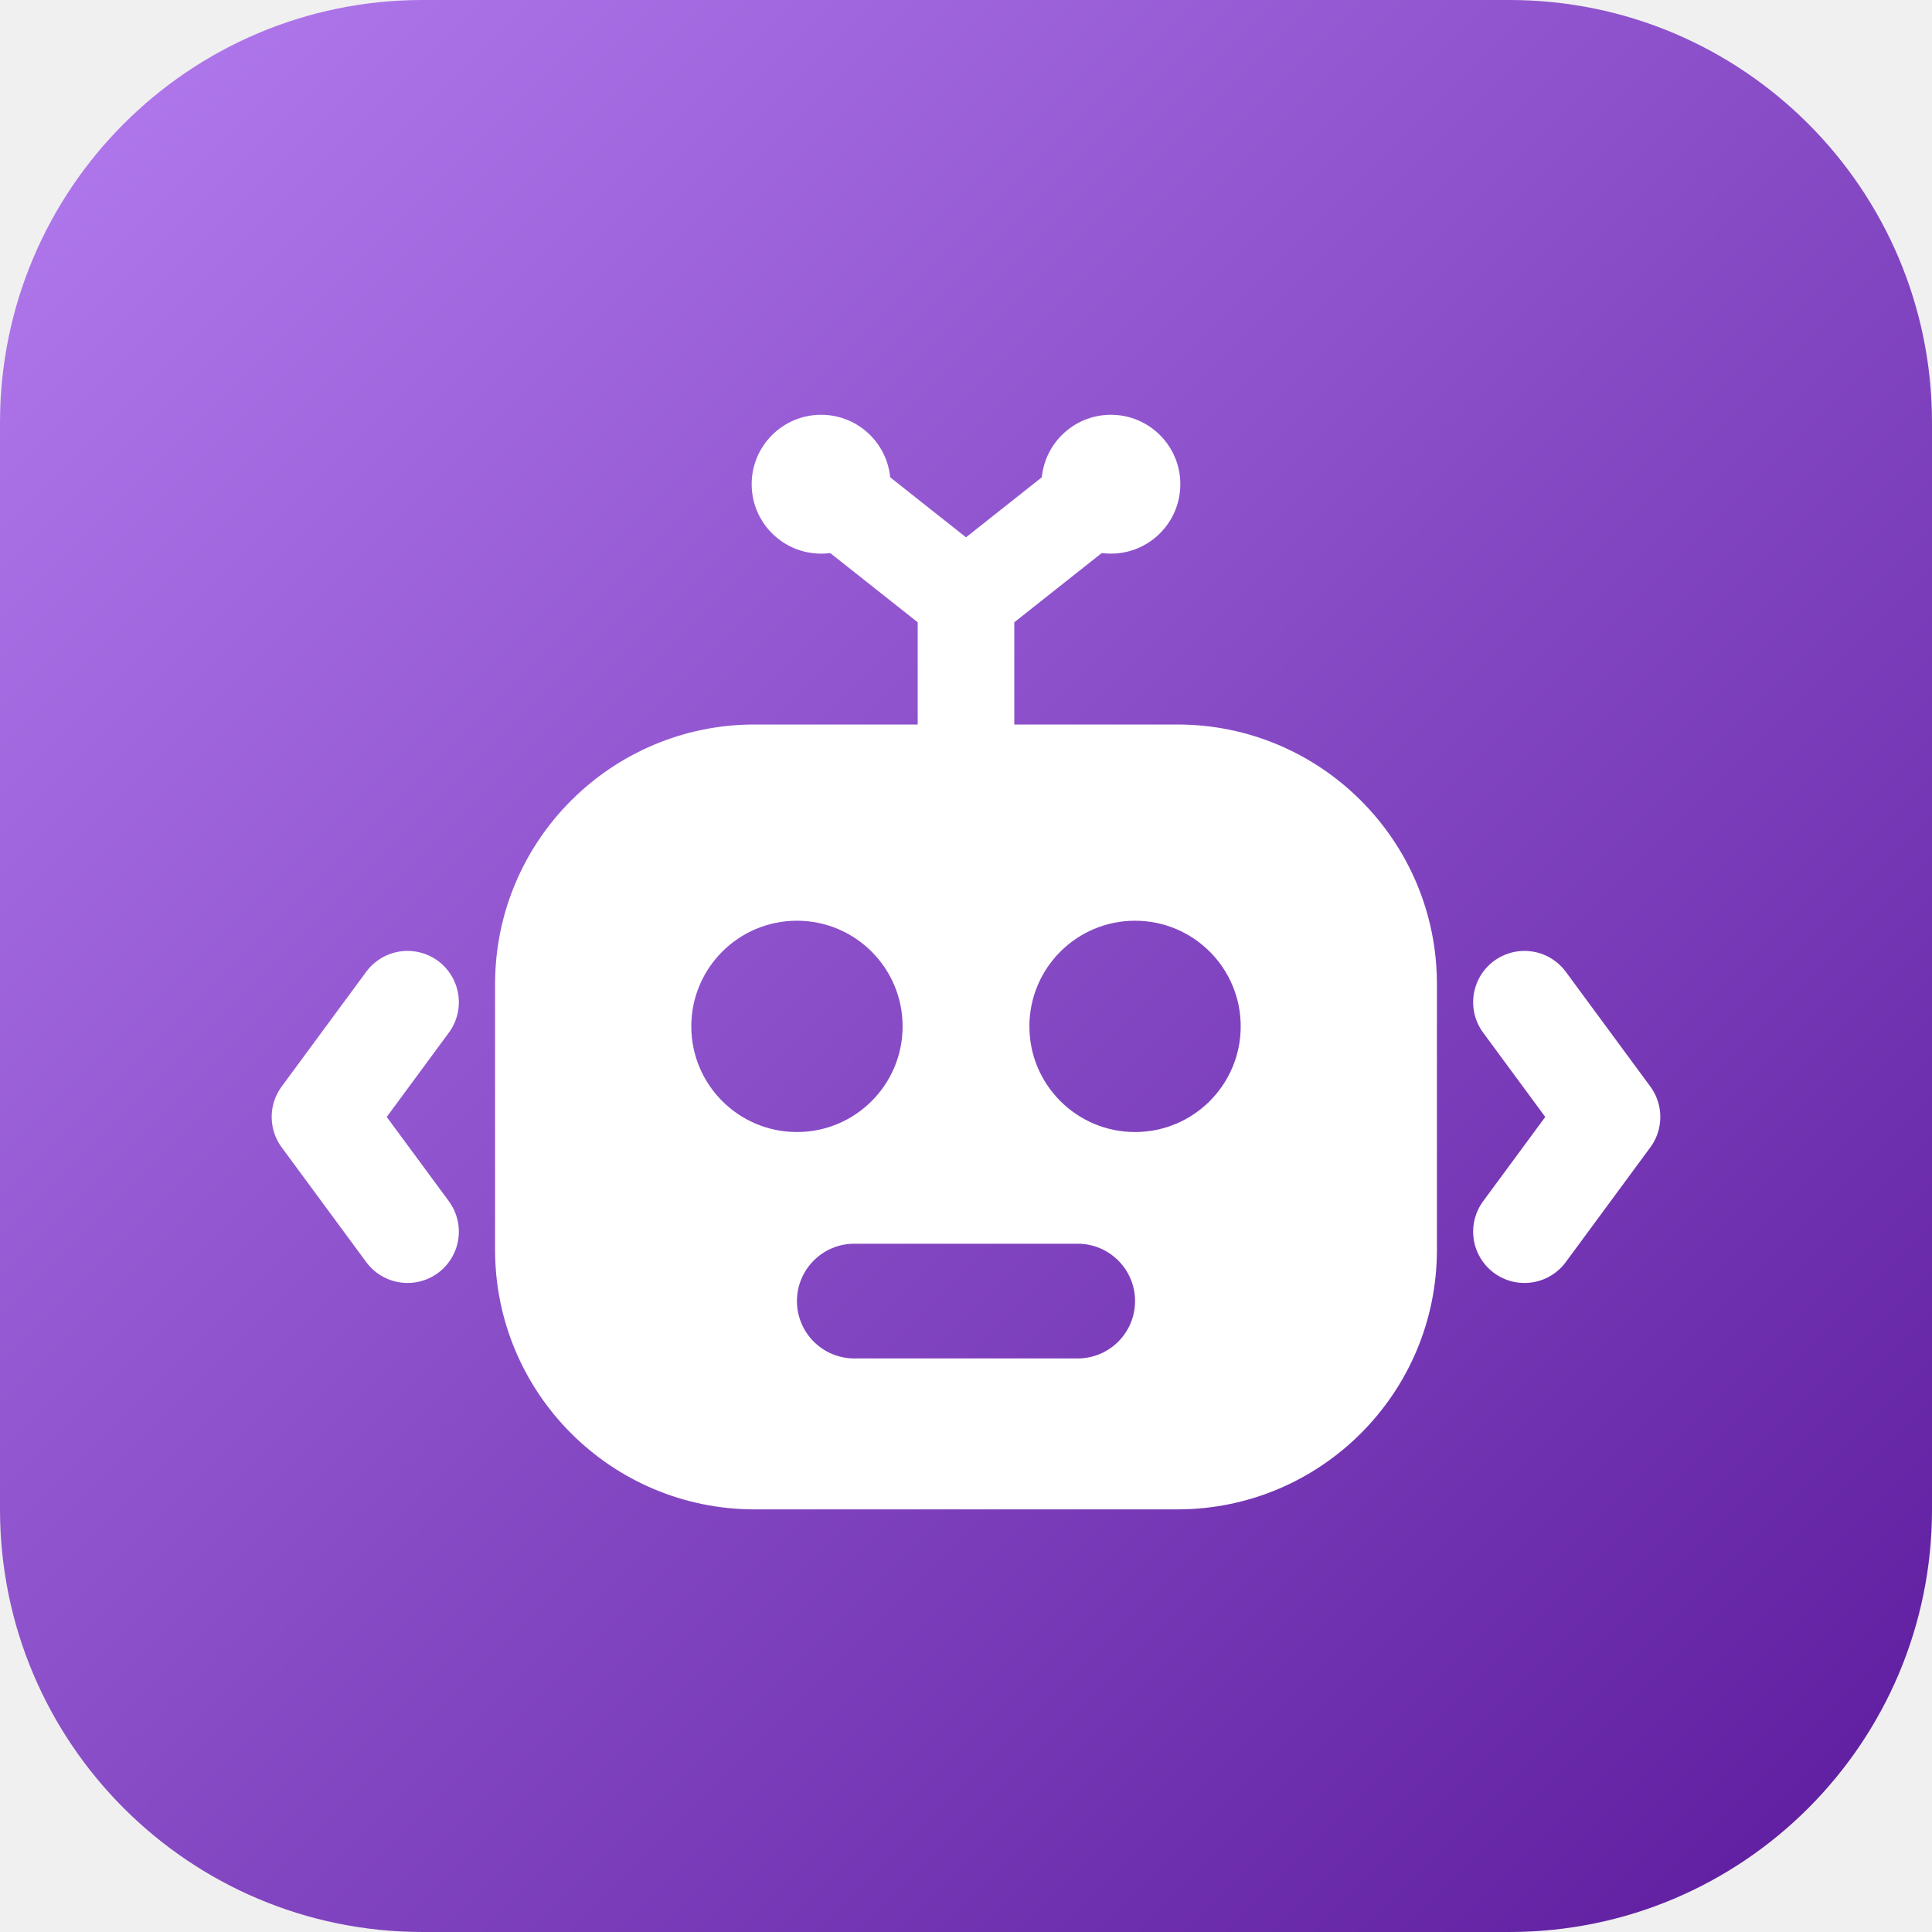
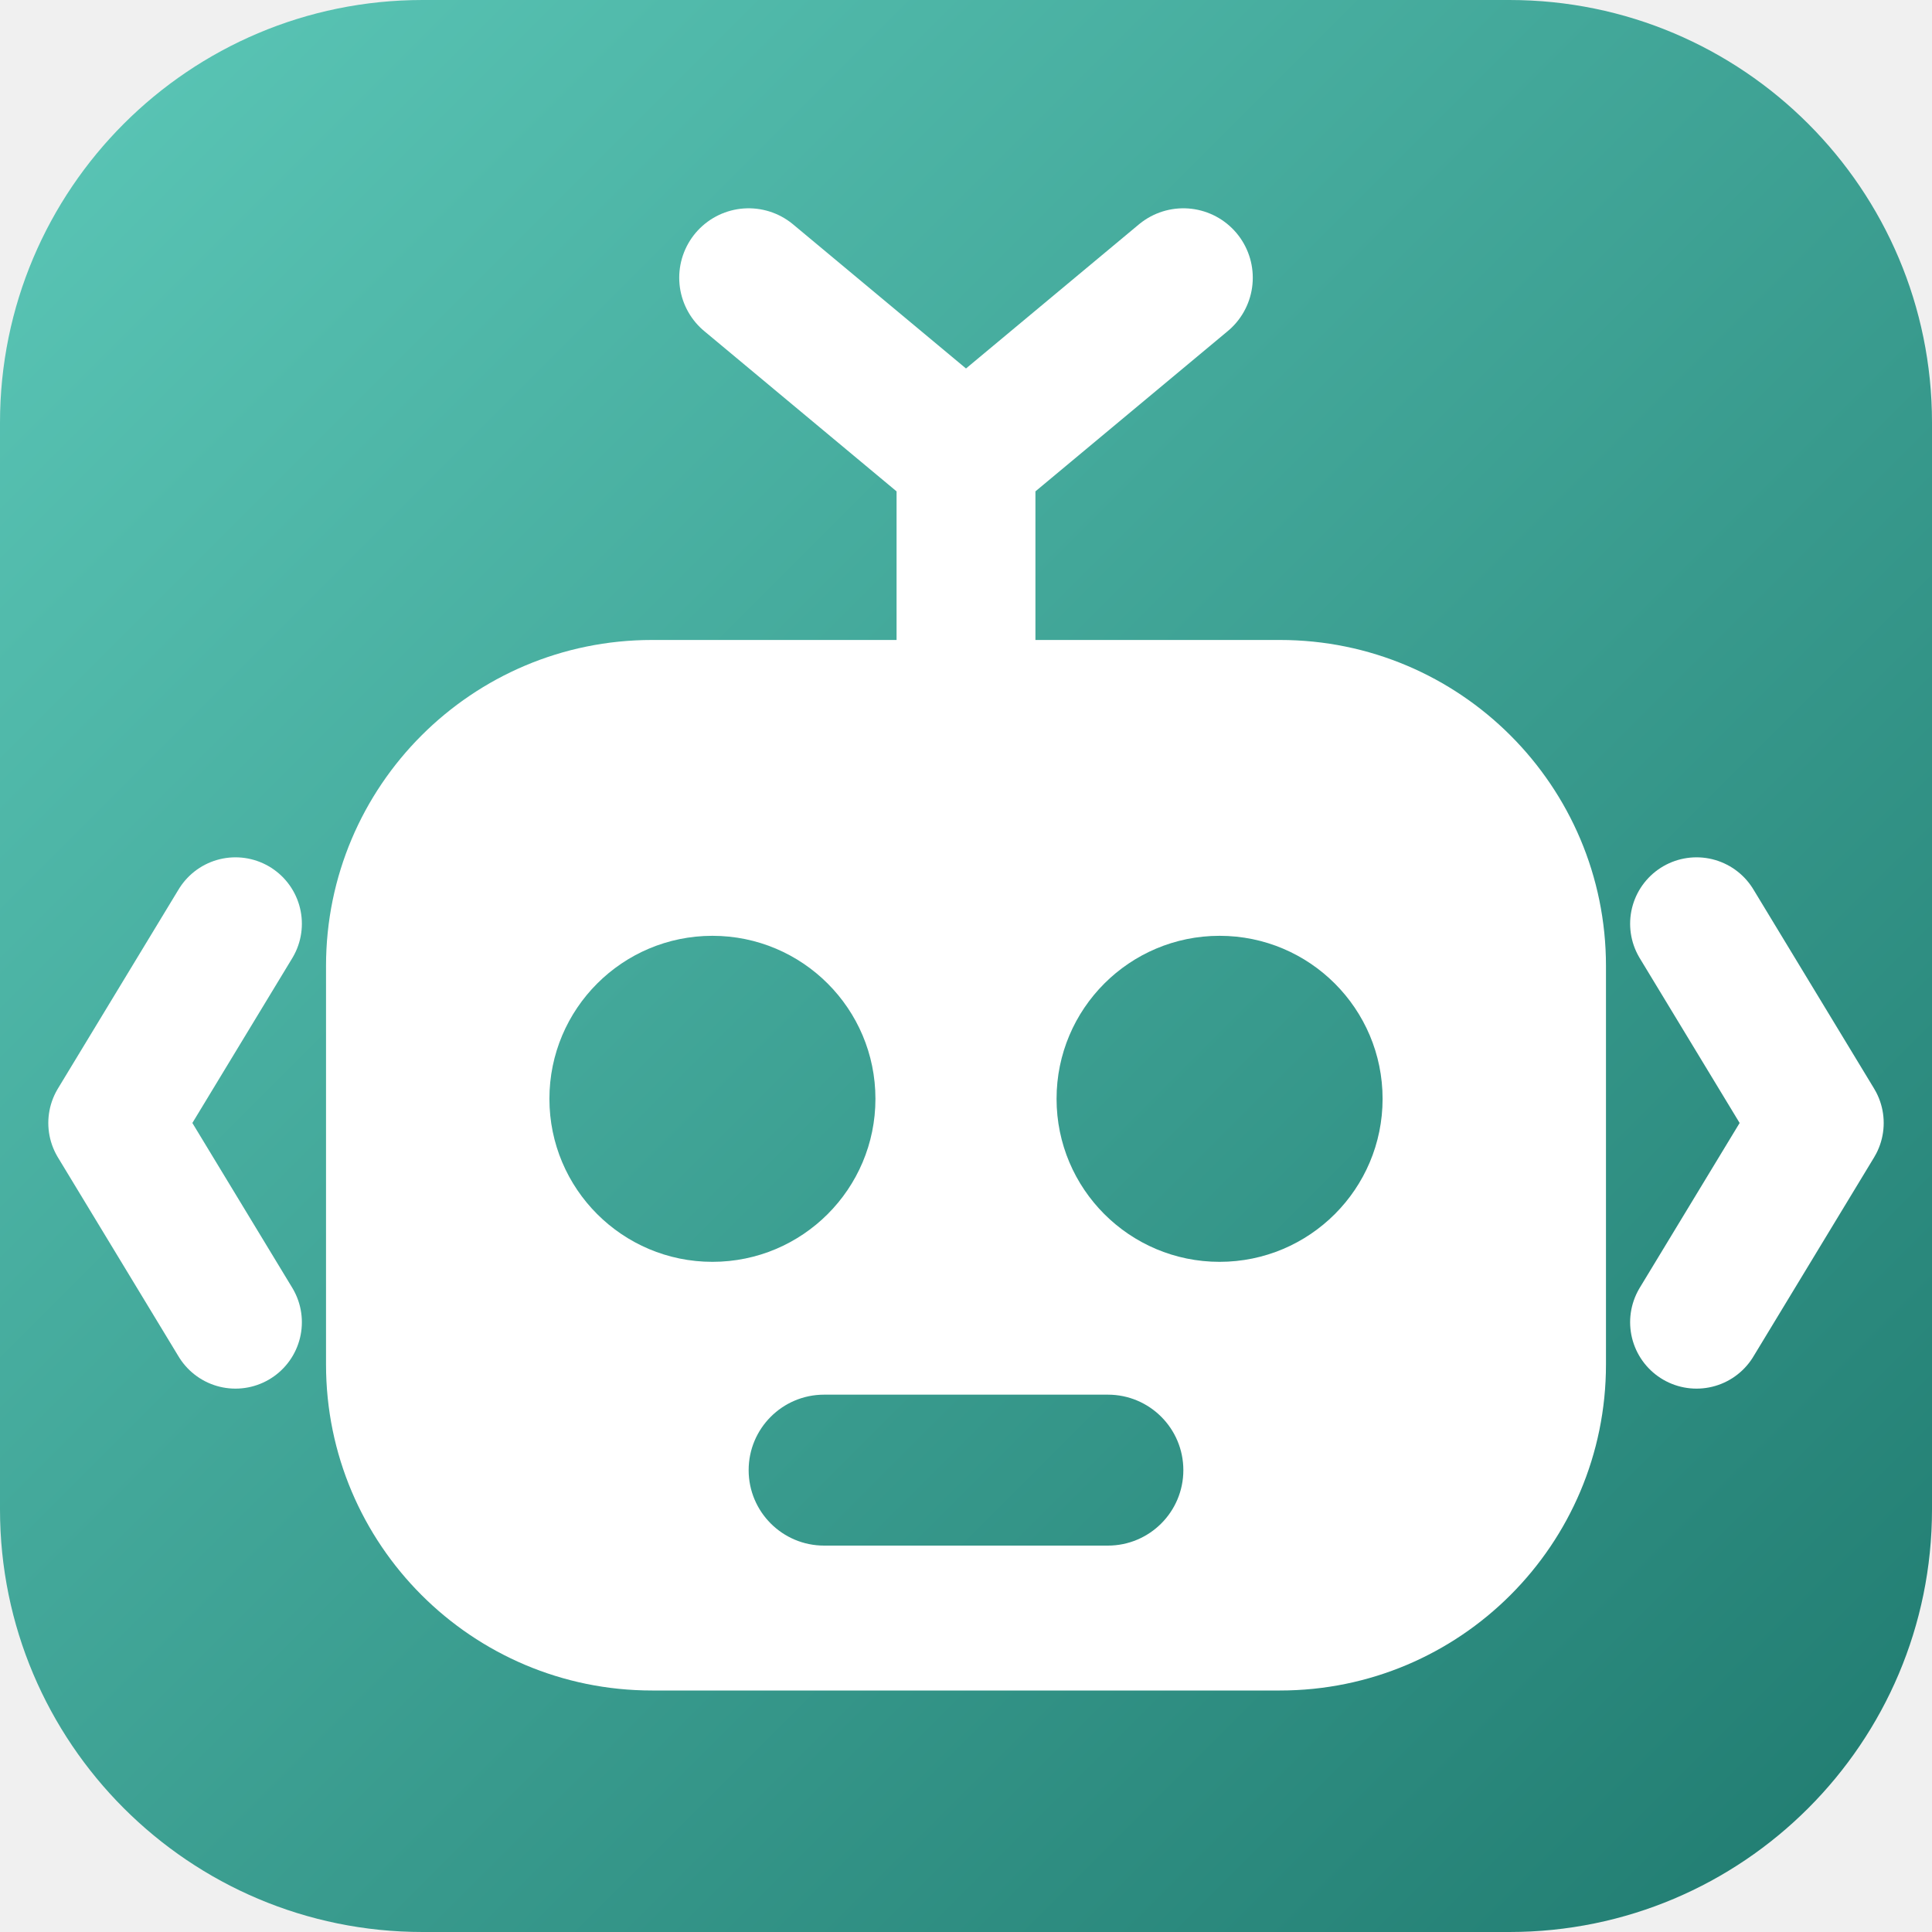
- <svg xmlns="http://www.w3.org/2000/svg" width="128" height="128" viewBox="0 0 128 128">
+ <svg xmlns="http://www.w3.org/2000/svg" width="32" height="32" viewBox="0 0 32 32">
  <defs>
    <linearGradient id="dline-favicon-tile" x1="0" y1="0" x2="1" y2="1">
-       <stop offset="0" stop-color="#B47CF0" />
-       <stop offset="1" stop-color="#5B1A9C" />
+       <stop offset="0" stop-color="#5CC8B8" />
+       <stop offset="1" stop-color="#1F7A6F" />
    </linearGradient>
-     <mask id="dline-favicon-face" maskUnits="userSpaceOnUse" x="0" y="0" width="24" height="24">
-       <rect width="24" height="24" fill="#FFFFFF" />
+     <mask id="dline-favicon-face" maskUnits="userSpaceOnUse" x="0" y="0" width="32" height="32">
+       <rect width="32" height="32" fill="#FFFFFF" />
      <g fill="#000000">
-         <circle cx="9.2" cy="13" r="1.75" />
-         <circle cx="14.8" cy="13" r="1.75" />
-         <rect x="9.2" y="16.6" width="5.6" height="1.9" rx="0.95" />
+         <circle cx="11.8" cy="18.2" r="2.7" />
+         <circle cx="20.2" cy="18.2" r="2.7" />
+         <rect x="12.4" y="23.1" width="7.2" height="2.5" rx="1.25" />
      </g>
    </mask>
  </defs>
-   <rect width="128" height="128" rx="28" fill="url(#dline-favicon-tile)" />
-   <g transform="translate(16 16) scale(4)">
-     <g fill="none" stroke="#FFFFFF" stroke-linecap="round" stroke-linejoin="round">
-       <path d="M12 8.4V5.92M12 5.92 9.6 4.02M12 5.92 14.4 4.02" stroke-width="1.6" />
-       <path d="M2.75 12.6 1.35 14.5 2.75 16.4" stroke-width="1.7" />
-       <path d="M21.25 12.6 22.65 14.5 21.25 16.4" stroke-width="1.7" />
-     </g>
-     <g fill="#FFFFFF">
-       <circle cx="9.6" cy="4.02" r="1.15" />
-       <circle cx="14.4" cy="4.02" r="1.15" />
-     </g>
-     <rect x="4.2" y="8" width="15.6" height="13" rx="4.3" fill="#FFFFFF" mask="url(#dline-favicon-face)" />
+   <rect width="32" height="32" rx="7" fill="url(#dline-favicon-tile)" />
+   <g fill="none" stroke="#FFFFFF" stroke-linecap="round" stroke-linejoin="round">
+     <path d="M16 11V7.6M16 7.6 12.4 4.6M16 7.6 19.6 4.6" stroke-width="2.3" />
+     <path d="M3.9 15.3 1.9 18.6 3.9 21.9" stroke-width="2.2" />
+     <path d="M28.1 15.3 30.1 18.6 28.1 21.9" stroke-width="2.2" />
  </g>
+   <rect x="5.4" y="10.6" width="21.2" height="17.4" rx="5.4" fill="#FFFFFF" mask="url(#dline-favicon-face)" />
</svg>
